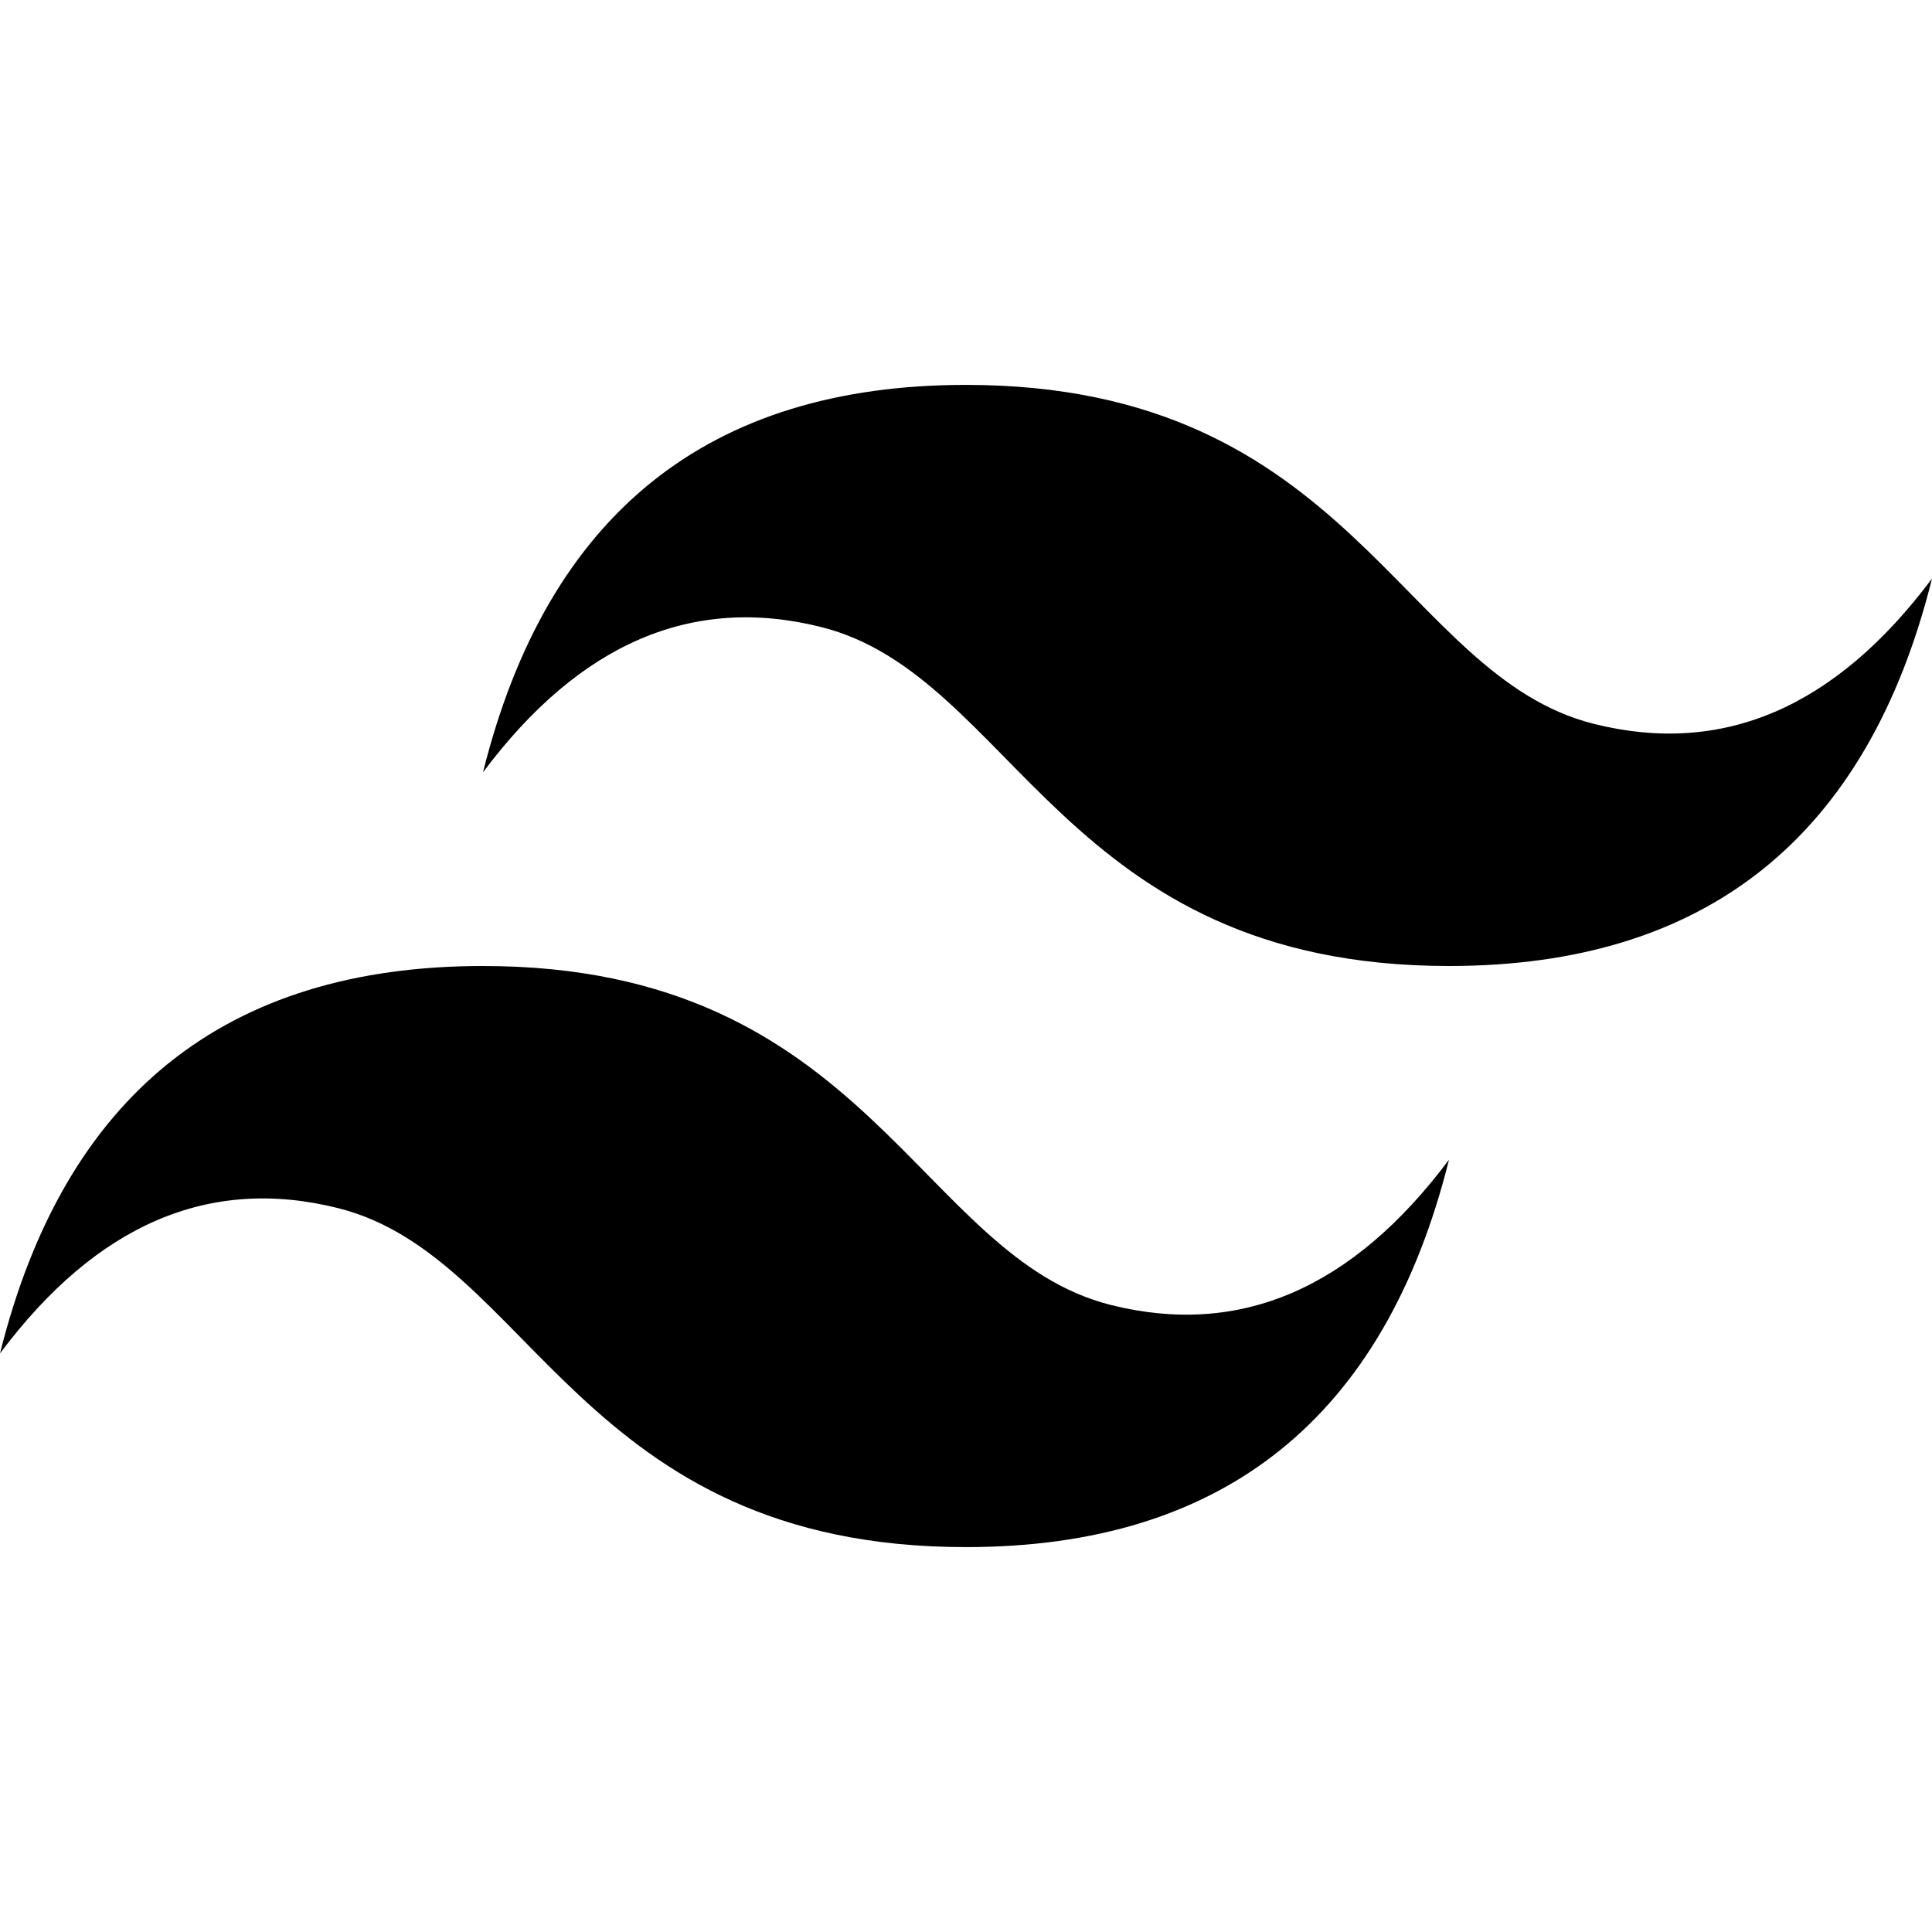
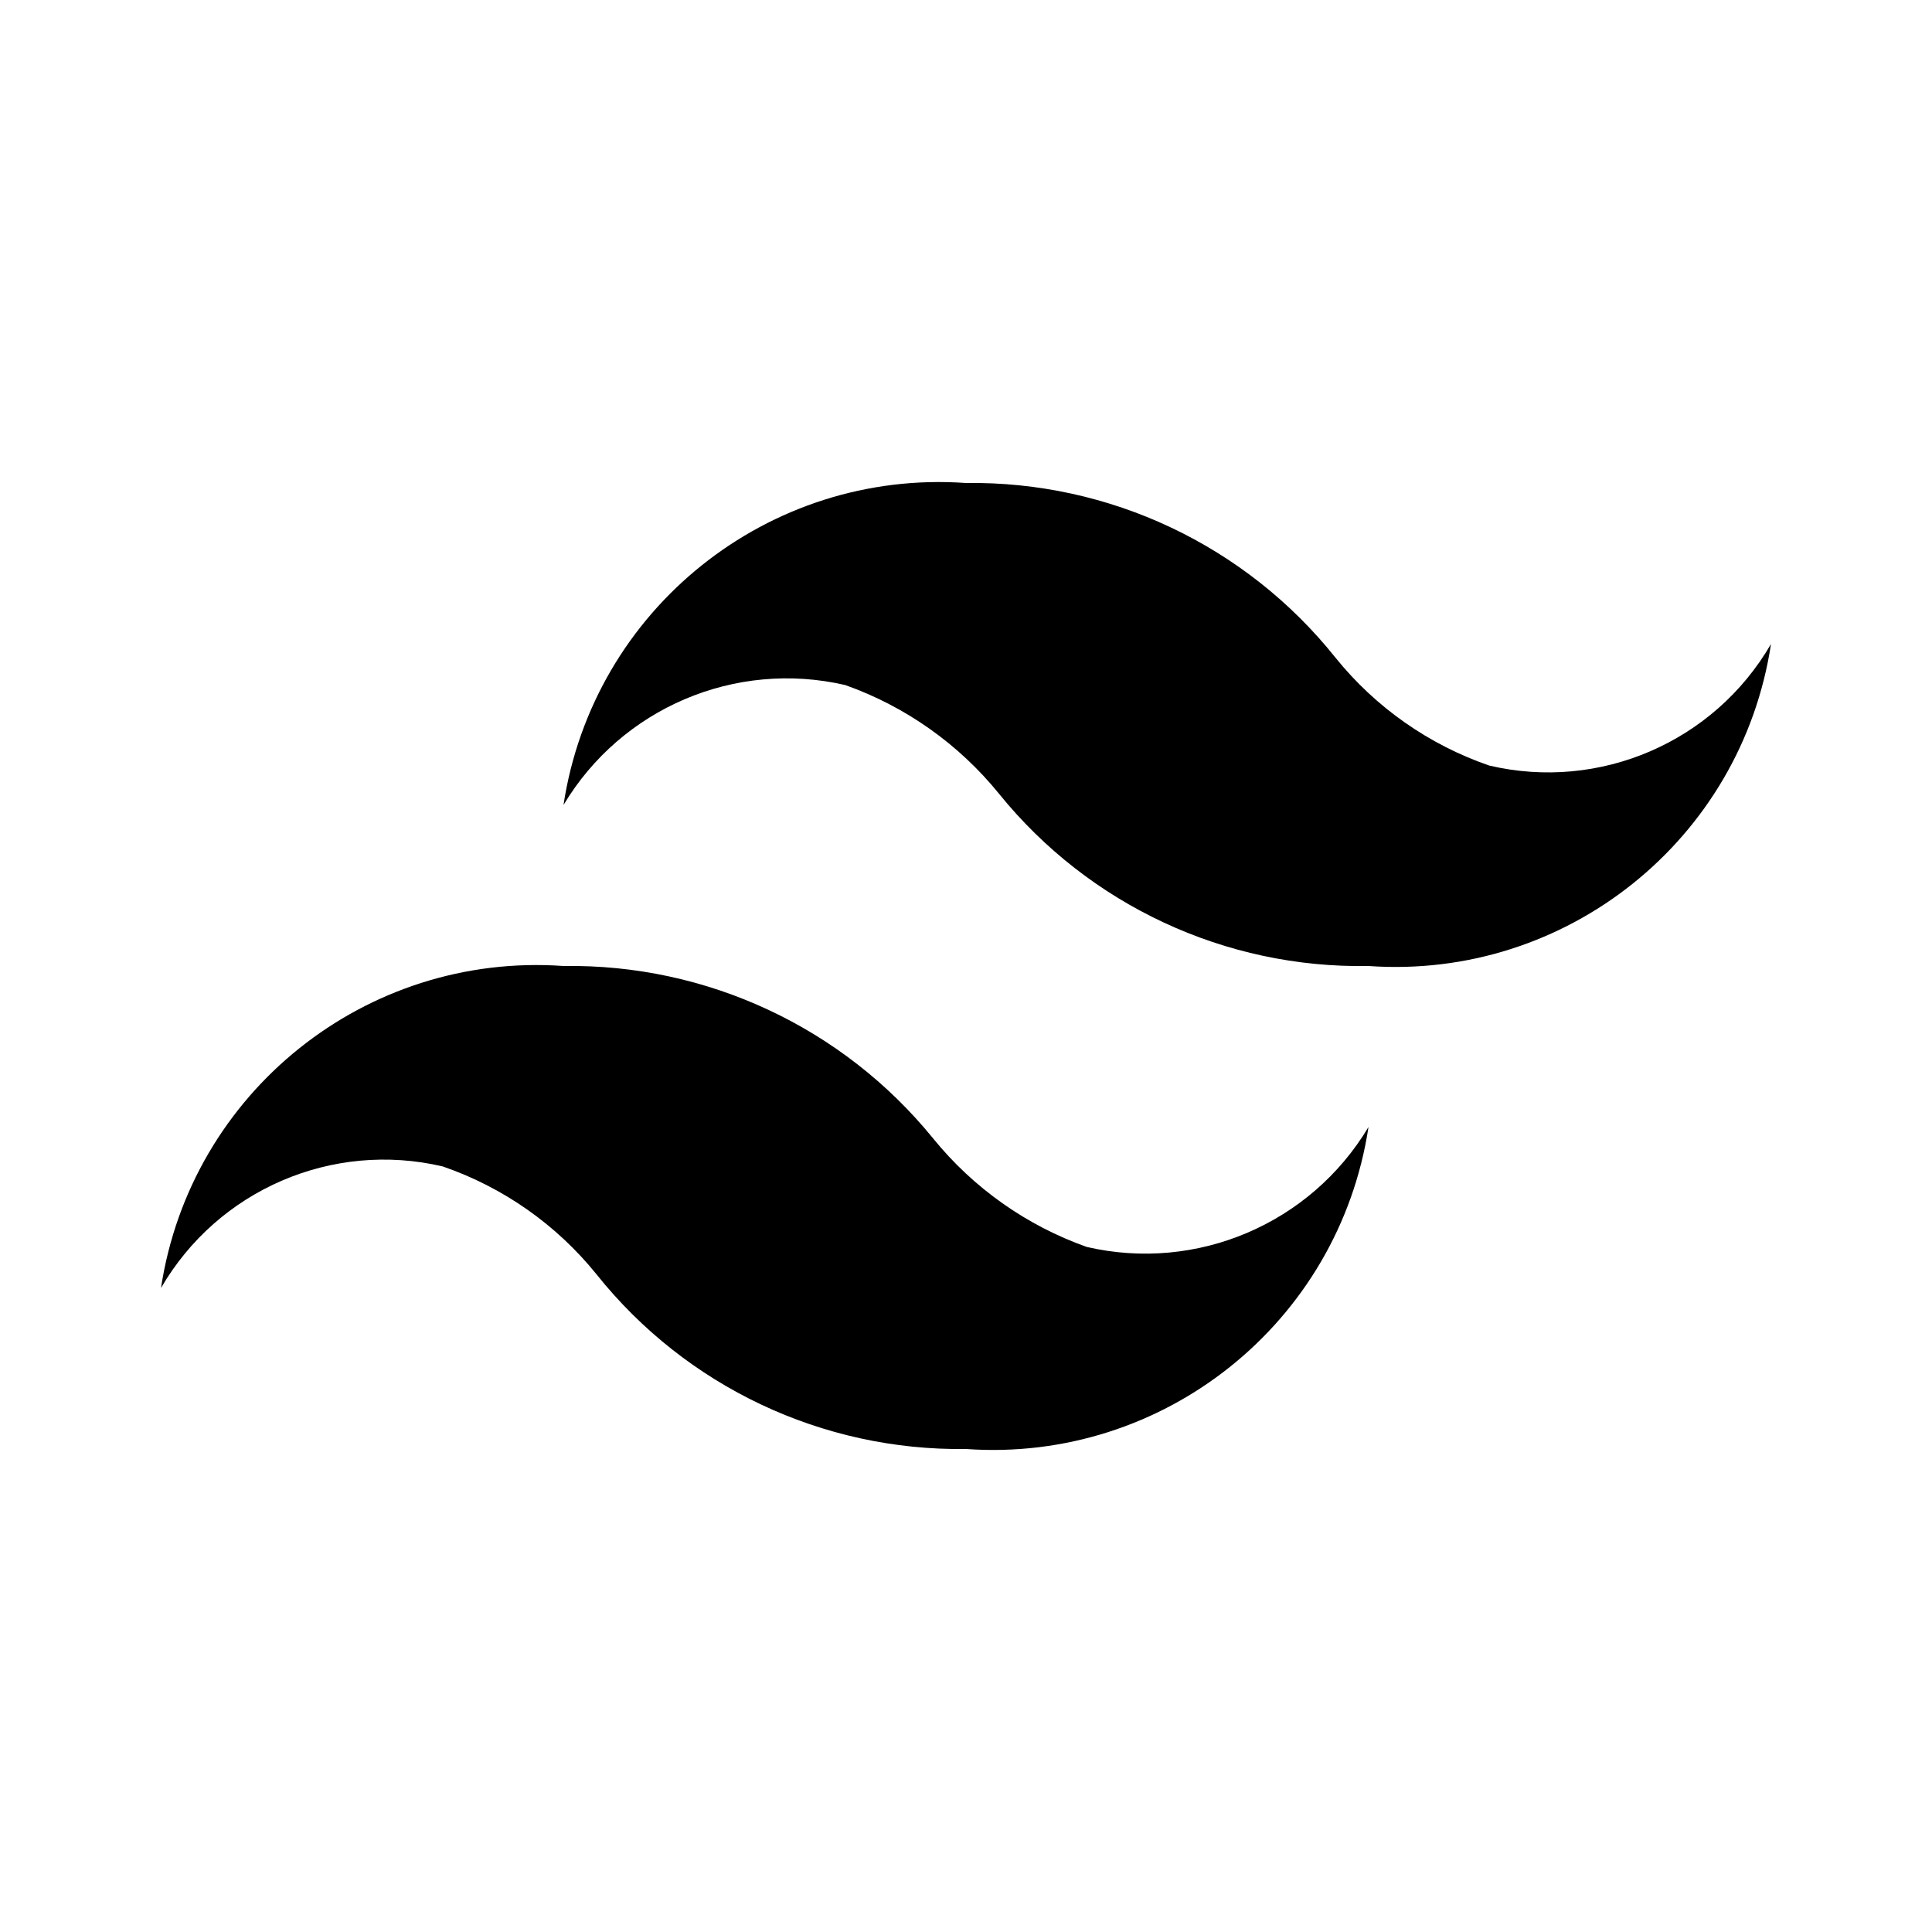
- <svg xmlns="http://www.w3.org/2000/svg" version="1.1" width="512px" height="512px">
-   <path d="M128,204.667C145.062,136.227,187.738,102,256,102c102.4,0,115.2,77,166.4,89.833c34.138,8.56,64-4.273,89.6-38.5C494.938,221.773,452.262,256,384,256c-102.4,0-115.2-77-166.4-89.833C183.462,157.607,153.6,170.44,128,204.667z M0,358.667C17.062,290.227,59.738,256,128,256c102.4,0,115.2,77,166.4,89.833c34.138,8.56,64-4.273,89.6-38.5C366.938,375.773,324.262,410,256,410c-102.4,0-115.2-77-166.4-89.833C55.462,311.607,25.6,324.44,0,358.667z" />
+ <svg viewBox="0 0 24 24">
+   <path d="M18.5 9.51a4.22 4.22 0 0 1-1.91-1.34A5.77 5.77 0 0 0 12 6a4.72 4.72 0 0 0-5 4 3.23 3.23 0 0 1 3.5-1.49 4.32 4.32 0 0 1 1.91 1.35A5.77 5.77 0 0 0 17 12a4.72 4.72 0 0 0 5-4 3.2 3.2 0 0 1-3.5 1.51zm-13 4.98a4.22 4.22 0 0 1 1.91 1.34A5.77 5.77 0 0 0 12 18a4.72 4.72 0 0 0 5-4 3.23 3.23 0 0 1-3.5 1.49 4.32 4.32 0 0 1-1.91-1.35A5.8 5.8 0 0 0 7 12a4.72 4.72 0 0 0-5 4 3.2 3.2 0 0 1 3.5-1.51z" />
</svg>
